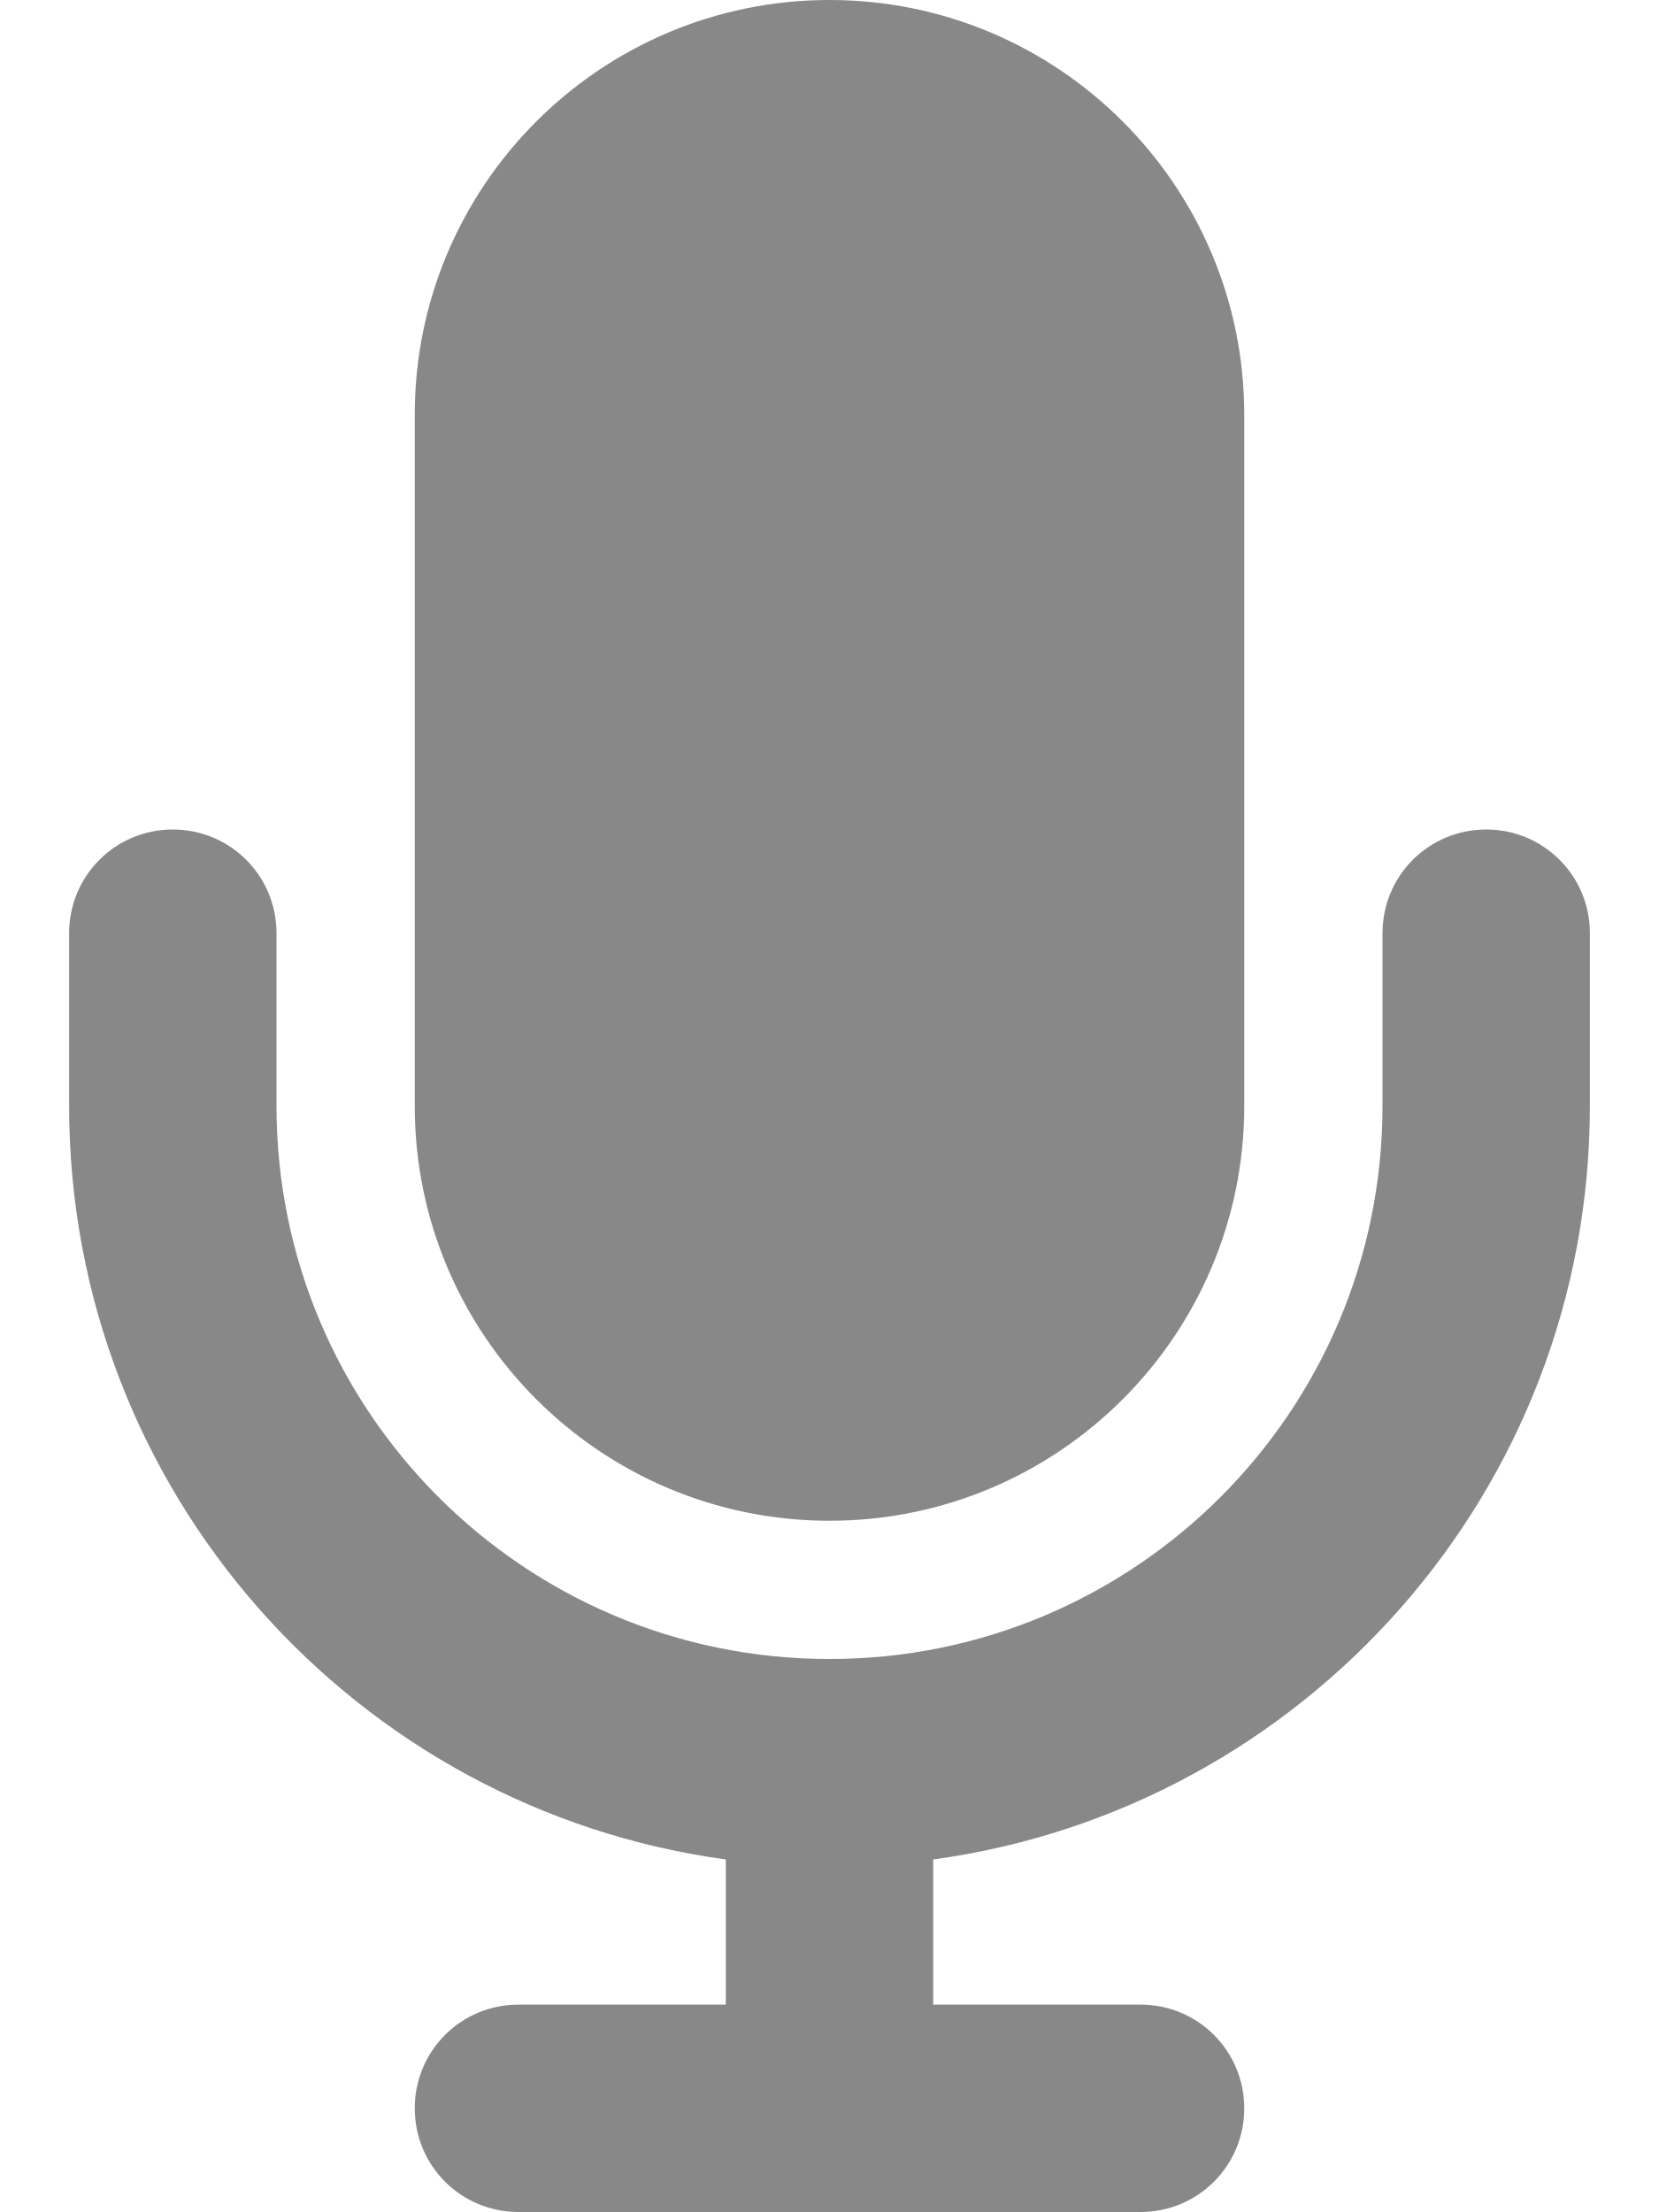
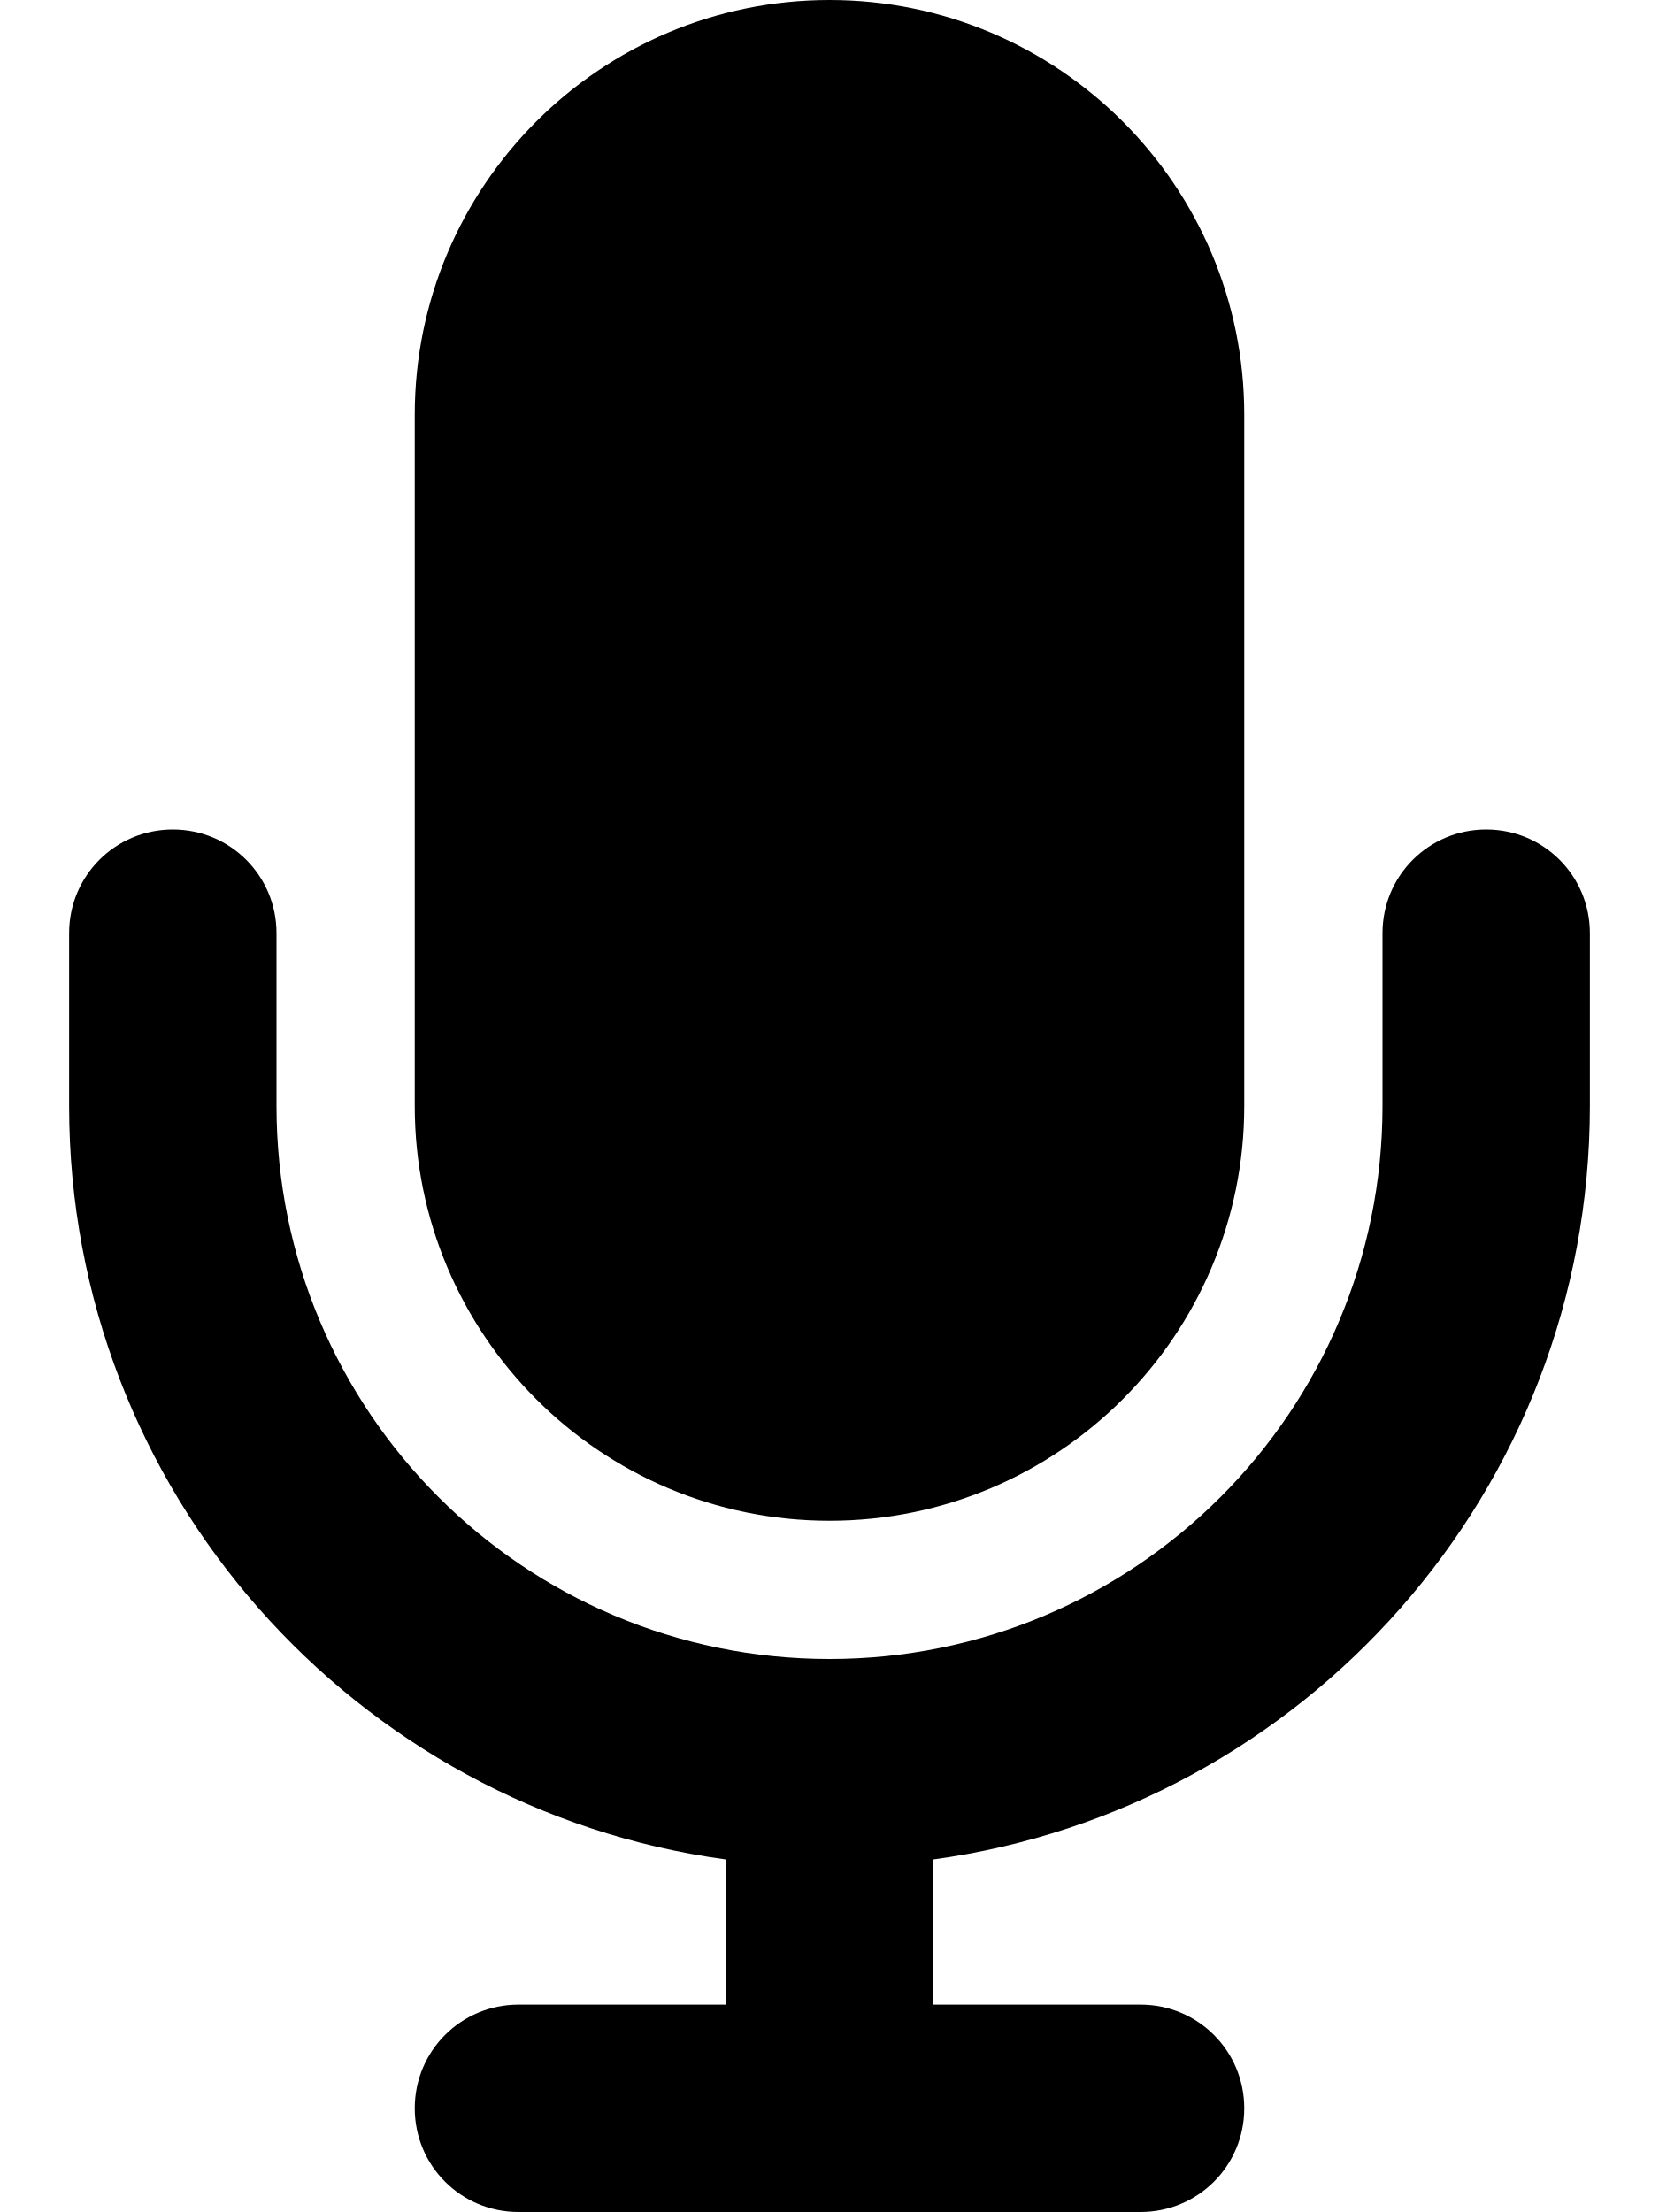
<svg xmlns="http://www.w3.org/2000/svg" viewBox="0 0 384 512">
-   <path fill="#888" d="M192 0C139 0 96 43 96 96V256c0 53 43 96 96 96s96-43 96-96V96c0-53-43-96-96-96zM64 216c0-13.3-10.7-24-24-24s-24 10.7-24 24v40c0 89.1 66.2 162.7 152 174.4V464H120c-13.3 0-24 10.7-24 24s10.7 24 24 24h72 72c13.3 0 24-10.7 24-24s-10.7-24-24-24H216V430.4c85.8-11.7 152-85.3 152-174.4V216c0-13.3-10.7-24-24-24s-24 10.7-24 24v40c0 70.7-57.3 128-128 128s-128-57.3-128-128V216z" />
+   <path d="M192 0C139 0 96 43 96 96V256c0 53 43 96 96 96s96-43 96-96V96c0-53-43-96-96-96zM64 216c0-13.3-10.7-24-24-24s-24 10.7-24 24v40c0 89.1 66.2 162.7 152 174.4V464H120c-13.3 0-24 10.7-24 24s10.7 24 24 24h72 72c13.3 0 24-10.7 24-24s-10.7-24-24-24H216V430.4c85.8-11.7 152-85.3 152-174.4V216c0-13.3-10.7-24-24-24s-24 10.7-24 24v40c0 70.7-57.3 128-128 128s-128-57.3-128-128V216z" />
</svg>
